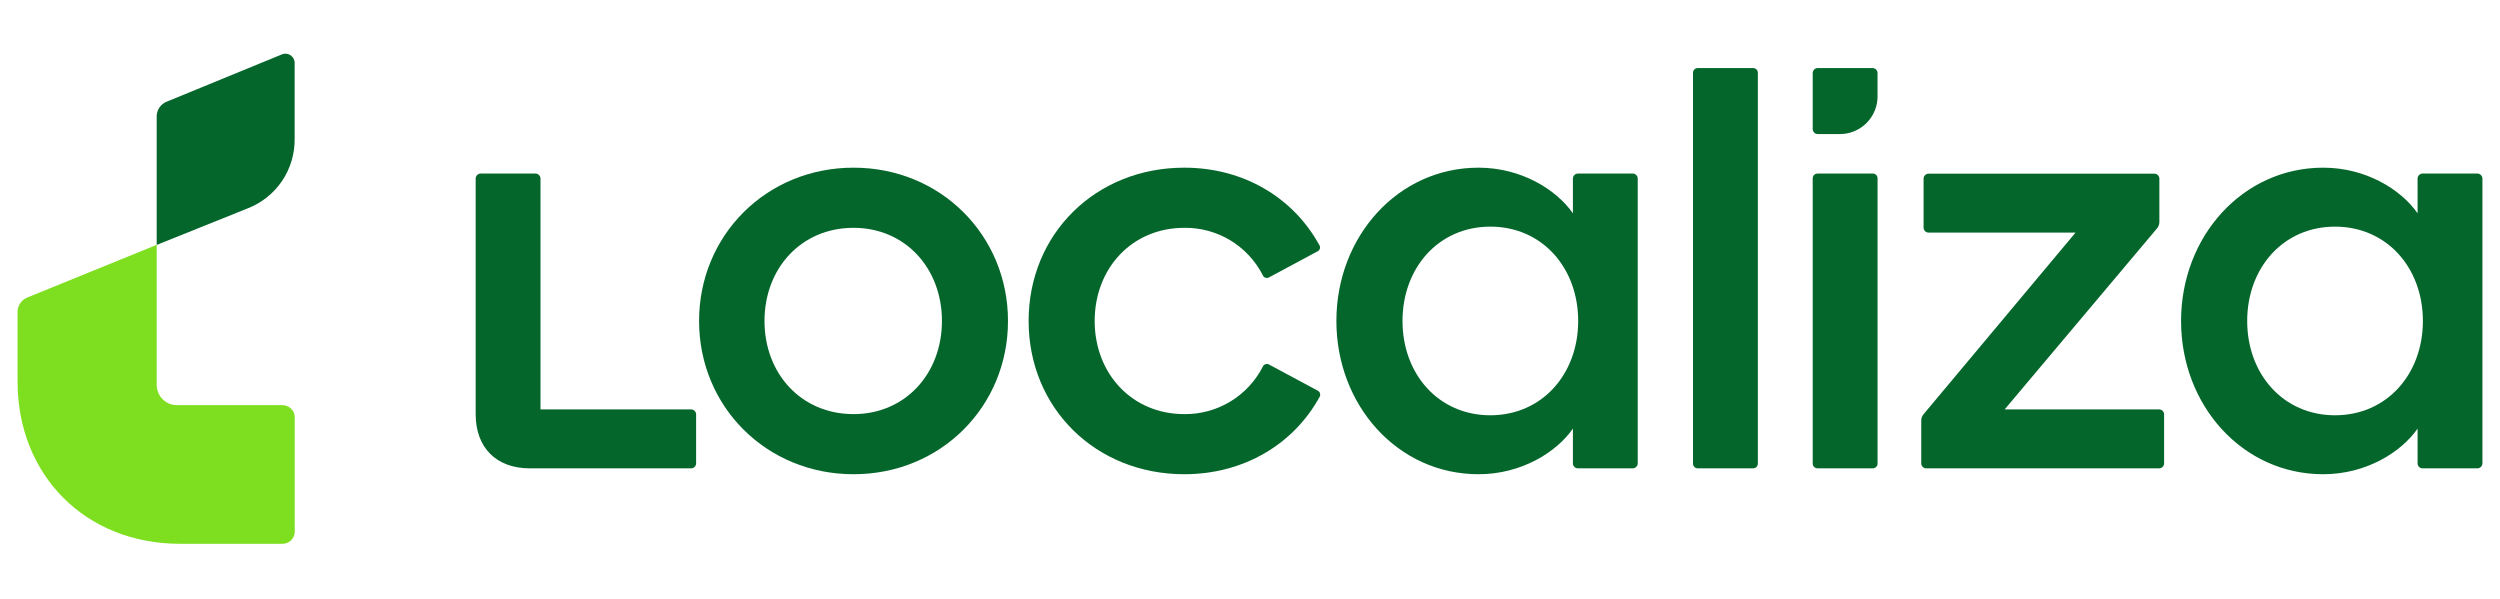
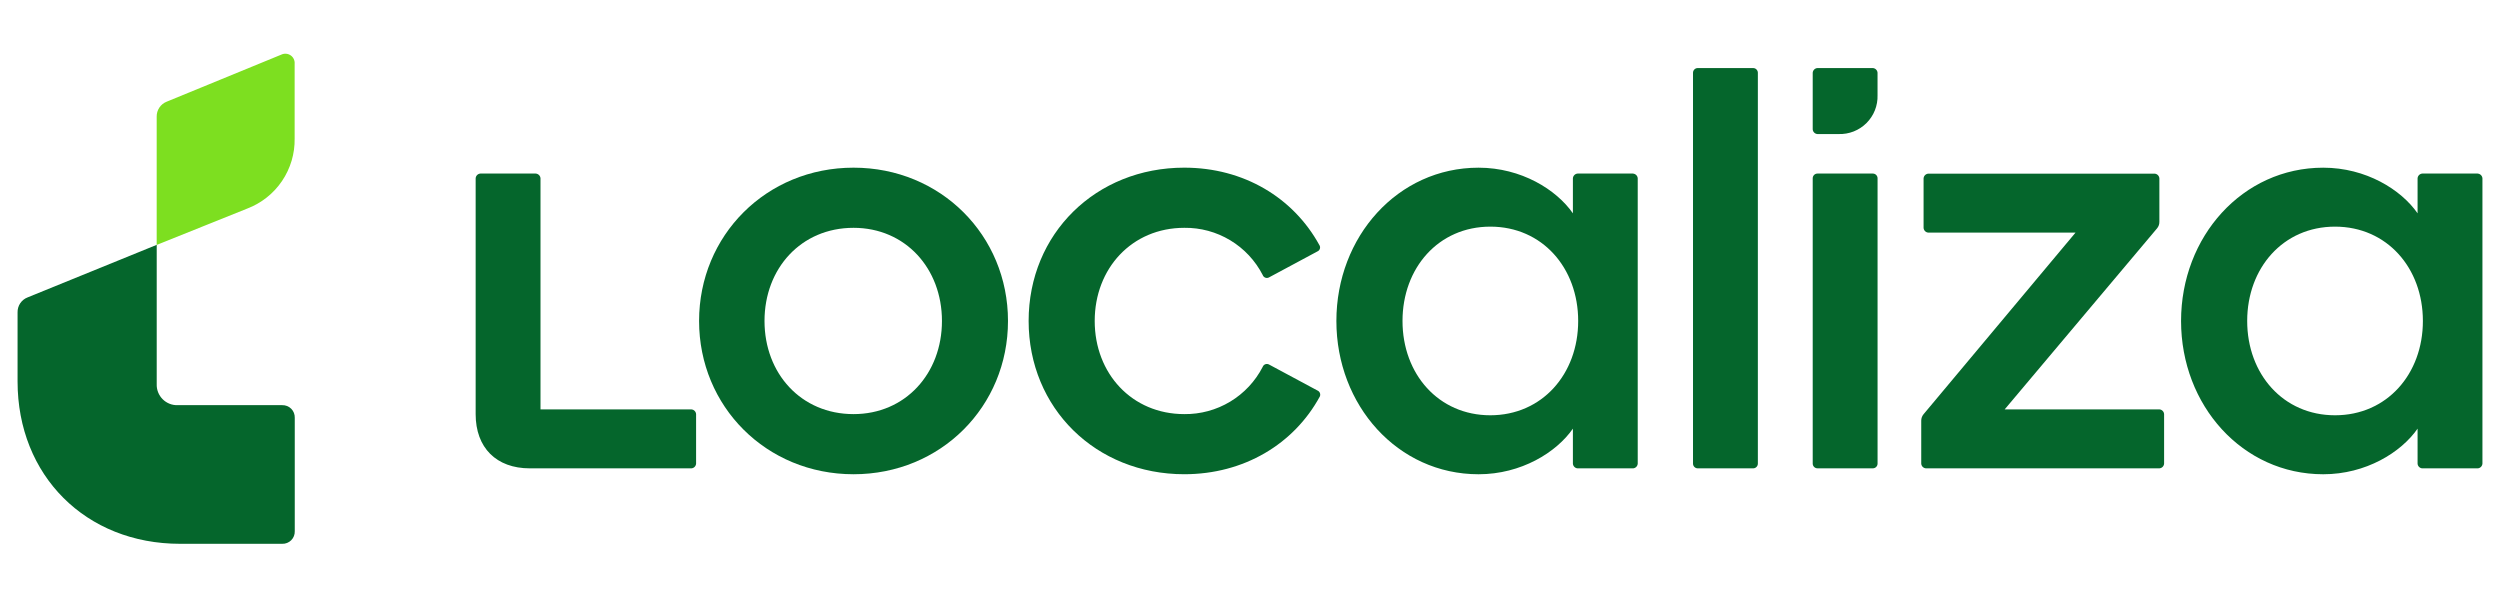
- <svg xmlns="http://www.w3.org/2000/svg" width="188" height="45" viewBox="0 0 188 45" fill="none">
-   <path d="M21.151 4.11L12.538 7.645C12.312 7.733 12.119 7.888 11.984 8.089C11.849 8.29 11.779 8.528 11.783 8.771V18.418L18.598 15.681C19.661 15.275 20.573 14.552 21.21 13.609C21.847 12.666 22.177 11.549 22.157 10.412V4.795C22.167 4.672 22.144 4.548 22.09 4.437C22.037 4.325 21.955 4.23 21.853 4.16C21.751 4.091 21.632 4.049 21.509 4.04C21.386 4.032 21.262 4.055 21.151 4.11Z" fill="#05662C" />
-   <path d="M1.321 23.489V28.685C1.321 35.766 6.451 40.894 13.54 40.894H21.219C21.345 40.898 21.47 40.876 21.586 40.83C21.703 40.784 21.809 40.714 21.898 40.626C21.987 40.537 22.056 40.431 22.103 40.314C22.149 40.197 22.17 40.072 22.166 39.946V31.417C22.17 31.291 22.149 31.166 22.103 31.049C22.056 30.932 21.987 30.826 21.898 30.737C21.809 30.648 21.703 30.578 21.587 30.532C21.47 30.485 21.345 30.464 21.219 30.468H13.366C13.156 30.475 12.947 30.439 12.751 30.363C12.556 30.286 12.379 30.17 12.23 30.021C12.082 29.873 11.965 29.695 11.889 29.5C11.812 29.305 11.776 29.095 11.784 28.886V18.412L2.08 22.361C1.852 22.447 1.656 22.602 1.52 22.804C1.384 23.006 1.315 23.246 1.321 23.489Z" fill="#7DDF20" />
-   <path d="M64.186 12.609C57.624 12.609 52.57 17.708 52.57 24.137C52.57 30.565 57.624 35.662 64.186 35.662C70.747 35.662 75.801 30.565 75.801 24.137C75.801 17.708 70.747 12.609 64.186 12.609ZM64.186 31.141C60.24 31.141 57.491 28.086 57.491 24.137C57.491 20.187 60.24 17.132 64.186 17.132C68.087 17.132 70.834 20.187 70.834 24.137C70.834 28.086 68.087 31.141 64.186 31.141Z" fill="#05662C" />
-   <path d="M99.074 29.367L95.439 27.416C95.396 27.391 95.348 27.376 95.299 27.372C95.25 27.367 95.2 27.373 95.154 27.39C95.107 27.407 95.065 27.434 95.03 27.469C94.995 27.504 94.969 27.547 94.952 27.593C94.396 28.673 93.55 29.577 92.51 30.203C91.469 30.83 90.275 31.155 89.061 31.141C85.113 31.141 82.32 28.086 82.32 24.137C82.32 20.187 85.113 17.132 89.061 17.132C90.275 17.117 91.47 17.441 92.511 18.067C93.551 18.694 94.397 19.598 94.952 20.678C94.968 20.725 94.995 20.768 95.03 20.803C95.065 20.838 95.107 20.865 95.153 20.882C95.2 20.899 95.25 20.905 95.299 20.901C95.349 20.896 95.396 20.88 95.439 20.855L99.074 18.904C99.118 18.885 99.157 18.855 99.189 18.819C99.221 18.782 99.244 18.739 99.256 18.692C99.269 18.646 99.271 18.597 99.263 18.549C99.254 18.502 99.235 18.457 99.207 18.418C97.256 14.87 93.534 12.609 89.056 12.609C82.405 12.609 77.352 17.575 77.352 24.137C77.352 30.698 82.405 35.662 89.056 35.662C93.534 35.662 97.302 33.402 99.253 29.81C99.287 29.727 99.287 29.635 99.253 29.552C99.22 29.47 99.156 29.403 99.074 29.367Z" fill="#05662C" />
-   <path d="M51.993 30.786H40.646V13.408C40.64 13.316 40.6 13.229 40.535 13.164C40.47 13.098 40.383 13.059 40.291 13.052H36.123C36.031 13.059 35.945 13.099 35.88 13.164C35.815 13.229 35.776 13.316 35.77 13.408V31.142C35.77 33.668 37.321 35.22 39.848 35.22H51.993C52.085 35.214 52.172 35.174 52.237 35.109C52.302 35.043 52.341 34.956 52.347 34.864V31.142C52.341 31.049 52.302 30.962 52.237 30.897C52.172 30.832 52.085 30.792 51.993 30.786Z" fill="#05662C" />
-   <path d="M162.385 30.786H150.752L162.208 17.176C162.324 17.04 162.387 16.866 162.385 16.687V13.414C162.379 13.322 162.339 13.235 162.274 13.17C162.208 13.104 162.121 13.065 162.029 13.059H145.009C144.917 13.065 144.83 13.104 144.764 13.17C144.699 13.235 144.659 13.322 144.653 13.414V17.139C144.66 17.231 144.699 17.318 144.765 17.383C144.83 17.448 144.917 17.487 145.009 17.493H156.079L144.653 31.148C144.538 31.284 144.476 31.456 144.477 31.634V34.864C144.482 34.956 144.521 35.043 144.586 35.108C144.651 35.174 144.738 35.214 144.83 35.22H162.387C162.479 35.214 162.566 35.174 162.631 35.108C162.696 35.043 162.735 34.956 162.74 34.864V31.141C162.735 31.049 162.696 30.962 162.63 30.896C162.564 30.831 162.477 30.791 162.385 30.786Z" fill="#05662C" />
-   <path d="M140.838 5.118H136.67C136.578 5.124 136.492 5.164 136.427 5.229C136.362 5.294 136.323 5.38 136.316 5.472V9.729C136.323 9.821 136.362 9.907 136.427 9.972C136.492 10.037 136.578 10.076 136.67 10.082H138.265C138.653 10.095 139.039 10.028 139.399 9.885C139.76 9.742 140.088 9.527 140.362 9.253C140.636 8.979 140.851 8.651 140.994 8.291C141.136 7.93 141.204 7.544 141.191 7.156V5.472C141.185 5.38 141.146 5.294 141.081 5.229C141.016 5.164 140.929 5.124 140.838 5.118Z" fill="#05662C" />
-   <path d="M186.323 13.052H182.155C182.063 13.059 181.977 13.098 181.912 13.164C181.847 13.229 181.808 13.316 181.802 13.408V16.041C180.562 14.254 177.915 12.609 174.708 12.609C168.635 12.609 164.016 17.796 164.016 24.137C164.016 30.478 168.626 35.662 174.708 35.662C177.915 35.662 180.562 34.019 181.802 32.232V34.864C181.807 34.956 181.846 35.043 181.911 35.108C181.976 35.174 182.063 35.213 182.155 35.219H186.323C186.415 35.213 186.502 35.174 186.568 35.108C186.633 35.043 186.672 34.956 186.679 34.864V13.408C186.672 13.315 186.632 13.229 186.567 13.163C186.502 13.098 186.415 13.058 186.323 13.052ZM175.594 31.229C171.694 31.229 168.989 28.126 168.989 24.137C168.989 20.148 171.694 17.043 175.594 17.043C179.493 17.043 182.201 20.146 182.201 24.137C182.201 28.128 179.495 31.229 175.594 31.229Z" fill="#05662C" />
-   <path d="M122.803 13.052H118.636C118.544 13.059 118.457 13.098 118.392 13.164C118.327 13.229 118.288 13.316 118.282 13.408V16.041C117.041 14.254 114.394 12.609 111.188 12.609C105.113 12.609 100.496 17.796 100.496 24.137C100.496 30.478 105.107 35.662 111.188 35.662C114.394 35.662 117.041 34.019 118.282 32.232V34.864C118.288 34.956 118.327 35.043 118.392 35.108C118.457 35.174 118.544 35.213 118.636 35.219H122.803C122.895 35.213 122.982 35.174 123.047 35.108C123.112 35.043 123.151 34.956 123.157 34.864V13.408C123.151 13.316 123.112 13.229 123.047 13.164C122.982 13.098 122.895 13.059 122.803 13.052ZM112.074 31.229C108.173 31.229 105.469 28.126 105.469 24.137C105.469 20.148 108.173 17.043 112.074 17.043C115.976 17.043 118.679 20.146 118.679 24.137C118.679 28.128 115.967 31.229 112.065 31.229H112.074Z" fill="#05662C" />
-   <path d="M140.838 13.052H136.672C136.476 13.052 136.316 13.211 136.316 13.408V34.862C136.316 35.058 136.476 35.218 136.672 35.218H140.838C141.034 35.218 141.193 35.058 141.193 34.862V13.408C141.193 13.211 141.034 13.052 140.838 13.052Z" fill="#05662C" />
-   <path d="M131.836 5.118H127.67C127.474 5.118 127.314 5.277 127.314 5.474V34.864C127.314 35.06 127.474 35.22 127.67 35.22H131.836C132.032 35.22 132.191 35.06 132.191 34.864V5.474C132.191 5.277 132.032 5.118 131.836 5.118Z" fill="#05662C" />
+ <svg xmlns="http://www.w3.org/2000/svg" width="188" height="45" fill="none">
+   <g>
+     <path d="m21.151,4.11l-8.613,3.535c-0.226,0.088 -0.419,0.243 -0.554,0.444c-0.135,0.201 -0.205,0.439 -0.201,0.682l0,9.647l6.815,-2.736c1.063,-0.406 1.975,-1.13 2.612,-2.073c0.637,-0.943 0.968,-2.059 0.947,-3.197l0,-5.617c0.01,-0.123 -0.013,-0.247 -0.067,-0.358c-0.053,-0.112 -0.135,-0.207 -0.237,-0.276c-0.102,-0.07 -0.221,-0.111 -0.344,-0.12c-0.123,-0.009 -0.247,0.015 -0.358,0.069z" fill="#7ddf20" id="svg_1" />
+     <path d="m1.321,23.489l0,5.196c0,7.081 5.13,12.209 12.22,12.209l7.679,0c0.126,0.004 0.251,-0.017 0.367,-0.064c0.117,-0.046 0.223,-0.116 0.312,-0.204c0.089,-0.089 0.158,-0.195 0.204,-0.312c0.046,-0.117 0.068,-0.242 0.063,-0.367l0,-8.53c0.004,-0.126 -0.017,-0.251 -0.063,-0.368c-0.046,-0.117 -0.116,-0.223 -0.204,-0.312c-0.089,-0.089 -0.195,-0.159 -0.312,-0.205c-0.117,-0.046 -0.242,-0.068 -0.367,-0.064l-7.853,0c-0.21,0.008 -0.419,-0.028 -0.614,-0.105c-0.195,-0.077 -0.373,-0.193 -0.521,-0.342c-0.148,-0.148 -0.265,-0.326 -0.342,-0.521c-0.077,-0.195 -0.113,-0.405 -0.105,-0.614l0,-10.474l-9.704,3.95c-0.228,0.086 -0.424,0.241 -0.56,0.443c-0.136,0.202 -0.206,0.442 -0.2,0.685z" fill="#05662c" id="svg_2" />
+     <path d="m64.186,12.609c-6.561,0 -11.615,5.099 -11.615,11.528c0,6.428 5.054,11.526 11.615,11.526c6.561,0 11.615,-5.097 11.615,-11.526c0,-6.428 -5.054,-11.528 -11.615,-11.528zm0,18.532c-3.945,0 -6.695,-3.055 -6.695,-7.004c0,-3.95 2.749,-7.005 6.695,-7.005c3.901,0 6.649,3.055 6.649,7.005c0,3.95 -2.747,7.004 -6.649,7.004z" fill="#05662C" id="svg_3" />
+     <path d="m99.074,29.367l-3.635,-1.951c-0.043,-0.025 -0.09,-0.04 -0.14,-0.045c-0.049,-0.004 -0.099,0.002 -0.145,0.019c-0.046,0.017 -0.089,0.044 -0.123,0.079c-0.035,0.035 -0.062,0.077 -0.078,0.124c-0.556,1.08 -1.402,1.984 -2.442,2.61c-1.04,0.627 -2.235,0.951 -3.449,0.938c-3.947,0 -6.74,-3.055 -6.74,-7.004c0,-3.95 2.793,-7.005 6.74,-7.005c1.215,-0.015 2.409,0.309 3.45,0.935c1.041,0.626 1.886,1.53 2.442,2.611c0.016,0.047 0.043,0.089 0.078,0.125c0.035,0.035 0.077,0.062 0.124,0.079c0.047,0.017 0.096,0.023 0.146,0.018c0.049,-0.005 0.097,-0.02 0.14,-0.046l3.635,-1.951c0.044,-0.019 0.084,-0.049 0.115,-0.085c0.032,-0.037 0.054,-0.08 0.067,-0.126c0.013,-0.047 0.015,-0.096 0.006,-0.143c-0.009,-0.048 -0.028,-0.093 -0.056,-0.132c-1.951,-3.548 -5.673,-5.809 -10.151,-5.809c-6.651,0 -11.705,4.966 -11.705,11.528c0,6.561 5.054,11.526 11.705,11.526c4.478,0 8.246,-2.261 10.197,-5.852c0.034,-0.083 0.034,-0.175 0,-0.258c-0.033,-0.083 -0.098,-0.149 -0.179,-0.185z" fill="#05662C" id="svg_4" />
+     <path d="m51.993,30.786l-11.347,0l0,-17.378c-0.006,-0.092 -0.046,-0.179 -0.112,-0.244c-0.065,-0.065 -0.152,-0.105 -0.244,-0.112l-4.168,0c-0.092,0.007 -0.178,0.046 -0.243,0.112c-0.065,0.065 -0.104,0.152 -0.11,0.244l0,17.734c0,2.527 1.552,4.078 4.078,4.078l12.145,0c0.092,-0.006 0.179,-0.046 0.244,-0.111c0.065,-0.066 0.104,-0.152 0.11,-0.244l0,-3.723c-0.006,-0.092 -0.045,-0.179 -0.11,-0.244c-0.065,-0.066 -0.152,-0.105 -0.244,-0.111z" fill="#05662C" id="svg_5" />
+     <path d="m162.385,30.786l-11.633,0l11.456,-13.61c0.116,-0.136 0.179,-0.31 0.177,-0.489l0,-3.273c-0.006,-0.092 -0.046,-0.179 -0.111,-0.245c-0.066,-0.065 -0.153,-0.105 -0.245,-0.111l-17.02,0c-0.092,0.006 -0.179,0.046 -0.245,0.111c-0.065,0.065 -0.105,0.152 -0.111,0.245l0,3.725c0.007,0.092 0.046,0.179 0.112,0.244c0.065,0.065 0.152,0.104 0.244,0.11l11.07,0l-11.426,13.655c-0.115,0.136 -0.177,0.309 -0.176,0.487l0,3.229c0.005,0.092 0.044,0.179 0.109,0.244c0.065,0.065 0.152,0.105 0.244,0.111l17.557,0c0.092,-0.006 0.179,-0.046 0.244,-0.111c0.065,-0.066 0.104,-0.152 0.109,-0.244l0,-3.723c-0.005,-0.092 -0.044,-0.18 -0.11,-0.245c-0.066,-0.066 -0.153,-0.105 -0.245,-0.111z" fill="#05662C" id="svg_6" />
+     <path d="m140.838,5.118l-4.168,0c-0.092,0.006 -0.178,0.045 -0.243,0.11c-0.065,0.065 -0.104,0.151 -0.111,0.243l0,4.257c0.007,0.092 0.046,0.178 0.111,0.243c0.065,0.065 0.151,0.104 0.243,0.11l1.595,0c0.388,0.012 0.774,-0.055 1.134,-0.197c0.361,-0.143 0.689,-0.358 0.963,-0.632c0.274,-0.274 0.489,-0.602 0.632,-0.962c0.142,-0.361 0.21,-0.747 0.197,-1.134l0,-1.685c-0.006,-0.092 -0.045,-0.178 -0.11,-0.243c-0.065,-0.065 -0.152,-0.104 -0.243,-0.11z" fill="#05662C" id="svg_7" />
+     <path d="m186.323,13.052l-4.168,0c-0.092,0.007 -0.178,0.046 -0.243,0.112c-0.065,0.065 -0.104,0.152 -0.11,0.244l0,2.634c-1.24,-1.787 -3.887,-3.432 -7.094,-3.432c-6.073,0 -10.692,5.187 -10.692,11.528c0,6.341 4.61,11.526 10.692,11.526c3.207,0 5.854,-1.643 7.094,-3.43l0,2.632c0.005,0.092 0.044,0.179 0.109,0.244c0.065,0.065 0.152,0.105 0.244,0.111l4.168,0c0.092,-0.006 0.179,-0.046 0.245,-0.111c0.065,-0.066 0.104,-0.152 0.111,-0.245l0,-21.456c-0.007,-0.092 -0.047,-0.179 -0.112,-0.244c-0.065,-0.065 -0.152,-0.105 -0.244,-0.112zm-10.729,18.177c-3.9,0 -6.605,-3.103 -6.605,-7.092c0,-3.989 2.705,-7.094 6.605,-7.094c3.899,0 6.607,3.103 6.607,7.094c0,3.991 -2.706,7.092 -6.607,7.092z" fill="#05662C" id="svg_8" />
+     <path d="m122.803,13.052l-4.167,0c-0.092,0.007 -0.179,0.046 -0.244,0.112c-0.065,0.065 -0.104,0.152 -0.11,0.244l0,2.634c-1.241,-1.787 -3.888,-3.432 -7.094,-3.432c-6.075,0 -10.692,5.187 -10.692,11.528c0,6.341 4.611,11.526 10.692,11.526c3.206,0 5.853,-1.643 7.094,-3.43l0,2.632c0.006,0.092 0.045,0.179 0.11,0.244c0.065,0.065 0.152,0.105 0.244,0.111l4.167,0c0.092,-0.006 0.179,-0.046 0.244,-0.111c0.065,-0.066 0.104,-0.152 0.11,-0.244l0,-21.456c-0.006,-0.092 -0.045,-0.179 -0.11,-0.244c-0.065,-0.065 -0.152,-0.105 -0.244,-0.112zm-10.729,18.177c-3.901,0 -6.605,-3.103 -6.605,-7.092c0,-3.989 2.704,-7.094 6.605,-7.094c3.902,0 6.605,3.103 6.605,7.094c0,3.991 -2.712,7.092 -6.614,7.092l0.009,0z" fill="#05662C" id="svg_9" />
+     <path d="m140.838,13.052l-4.166,0c-0.196,0 -0.356,0.159 -0.356,0.356l0,21.454c0,0.196 0.16,0.356 0.356,0.356l4.166,0c0.196,0 0.355,-0.159 0.355,-0.356l0,-21.454c0,-0.196 -0.159,-0.356 -0.355,-0.356z" fill="#05662C" id="svg_10" />
+     <path d="m131.836,5.118l-4.166,0c-0.196,0 -0.356,0.159 -0.356,0.356l0,29.39c0,0.196 0.16,0.356 0.356,0.356l4.166,0c0.196,0 0.355,-0.159 0.355,-0.356l0,-29.39c0,-0.196 -0.159,-0.356 -0.355,-0.356z" fill="#05662C" id="svg_11" />
+   </g>
</svg>
